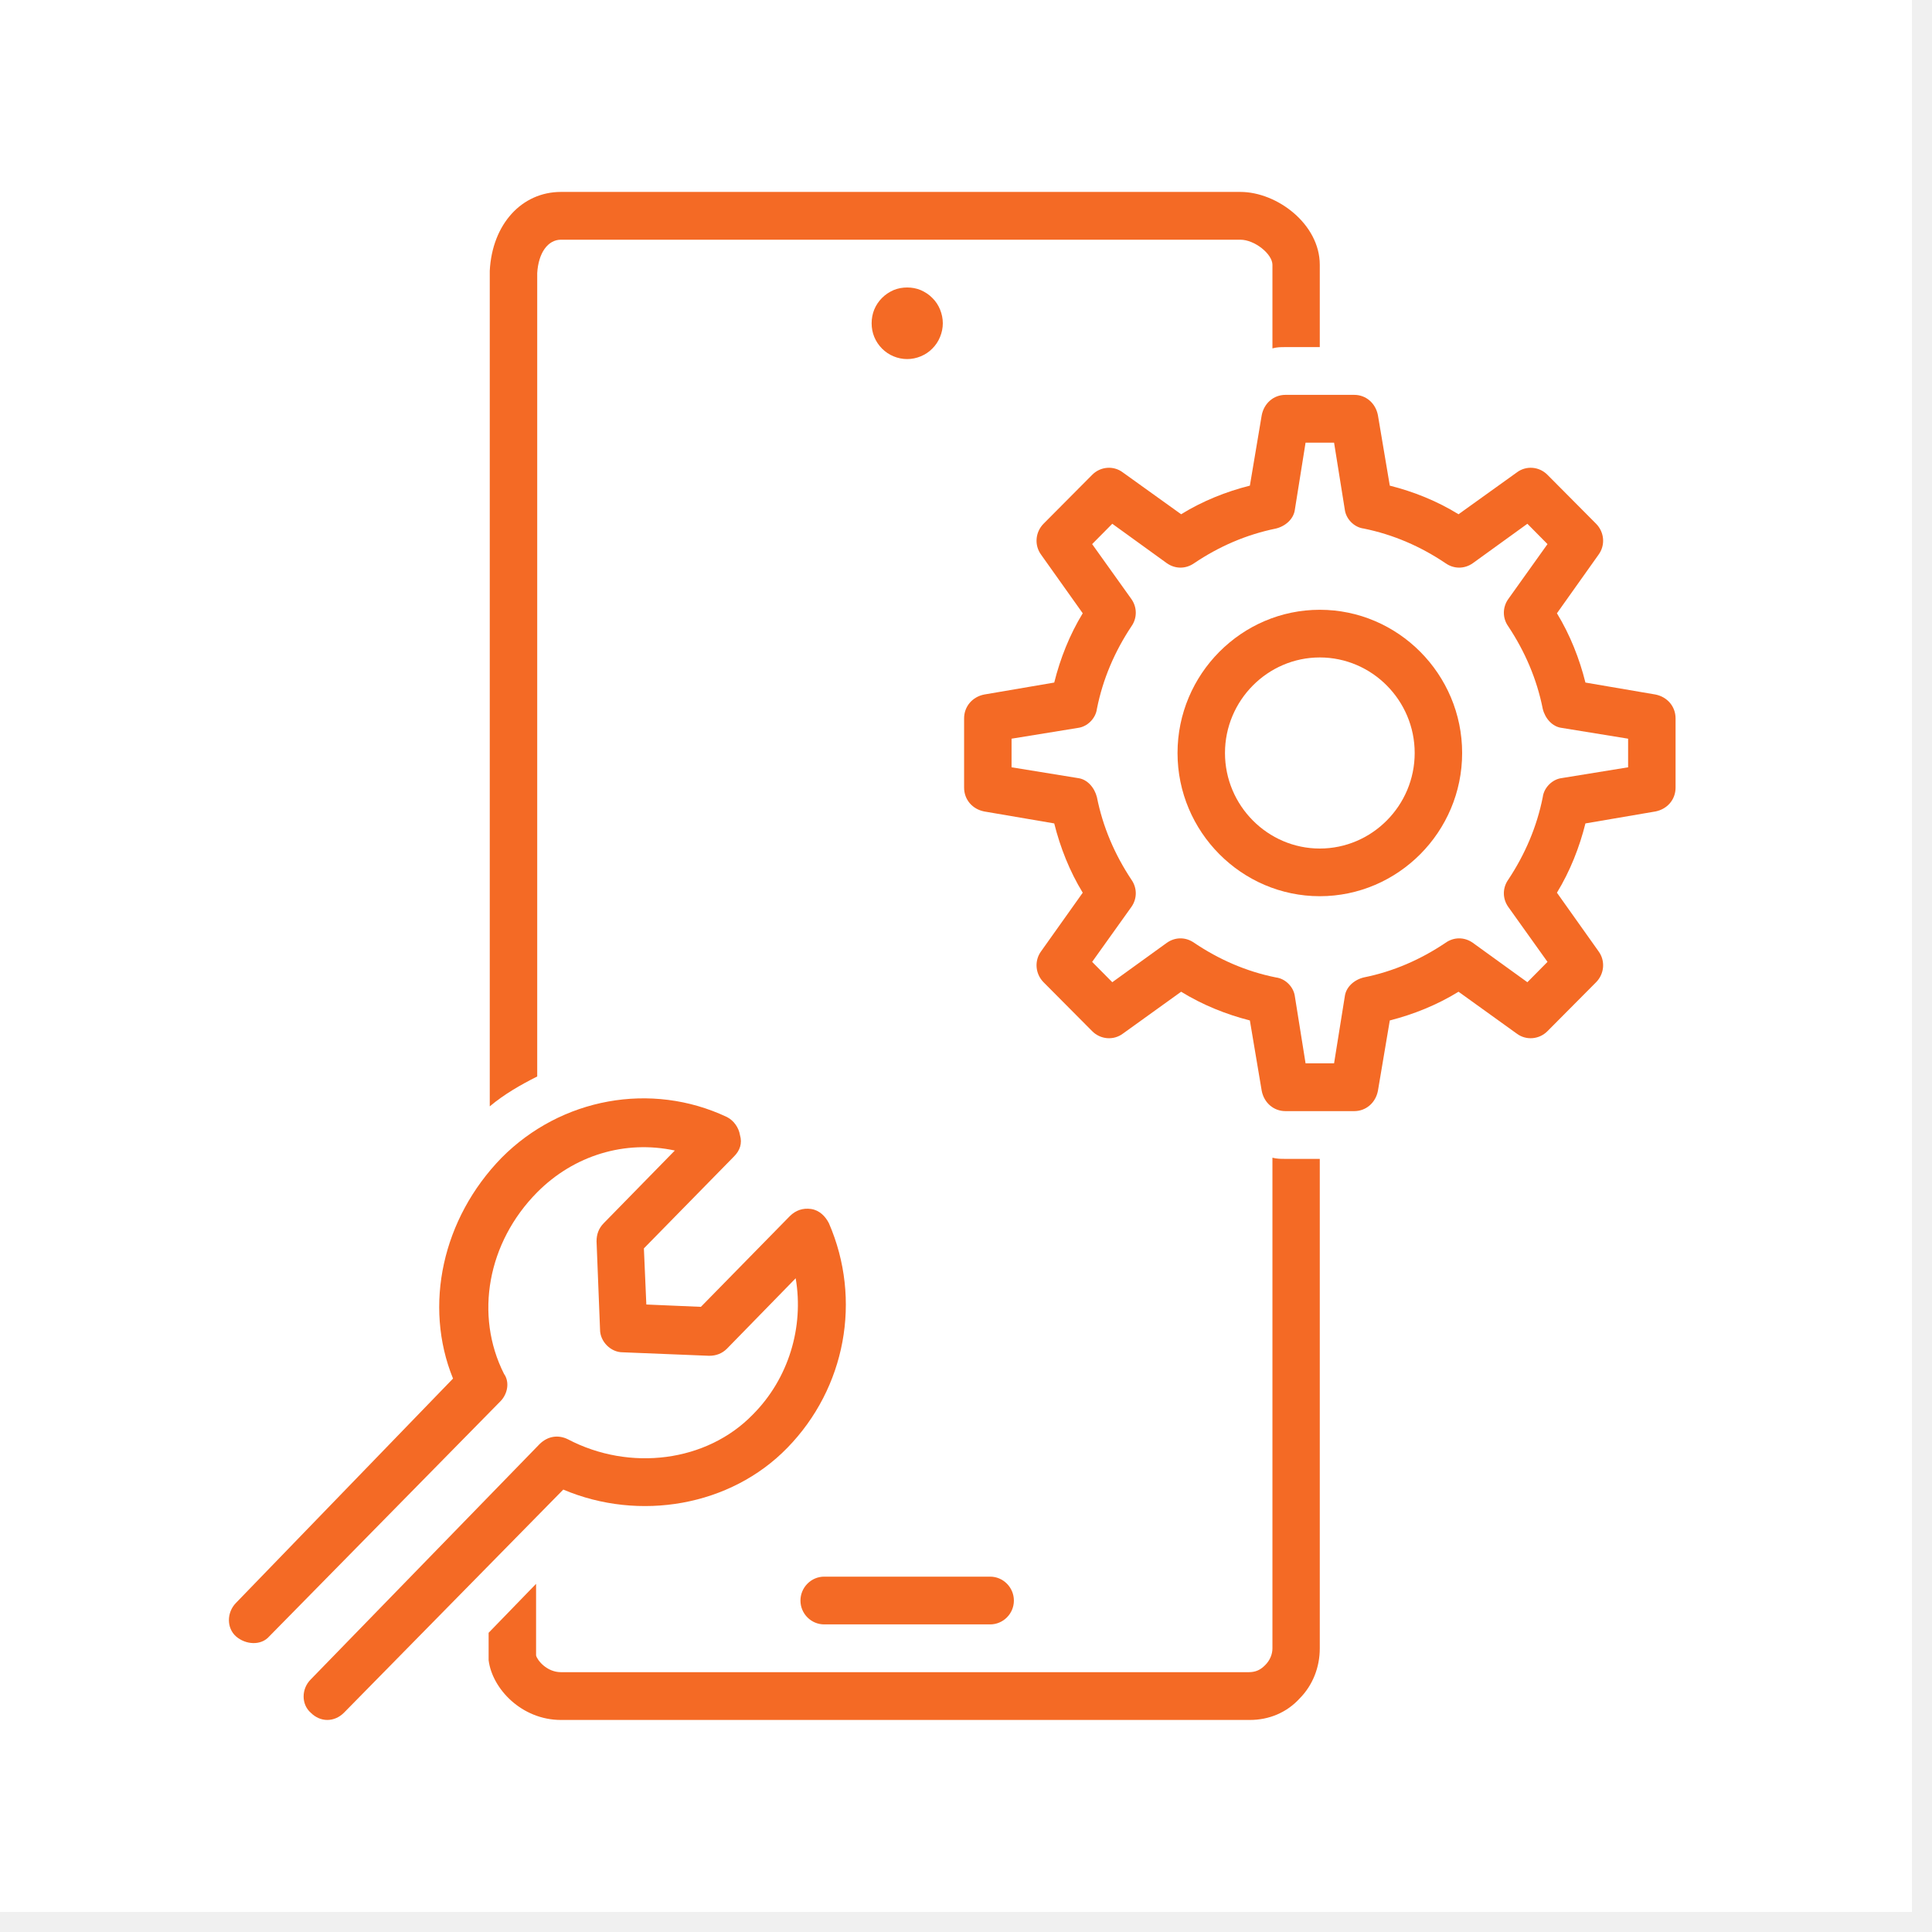
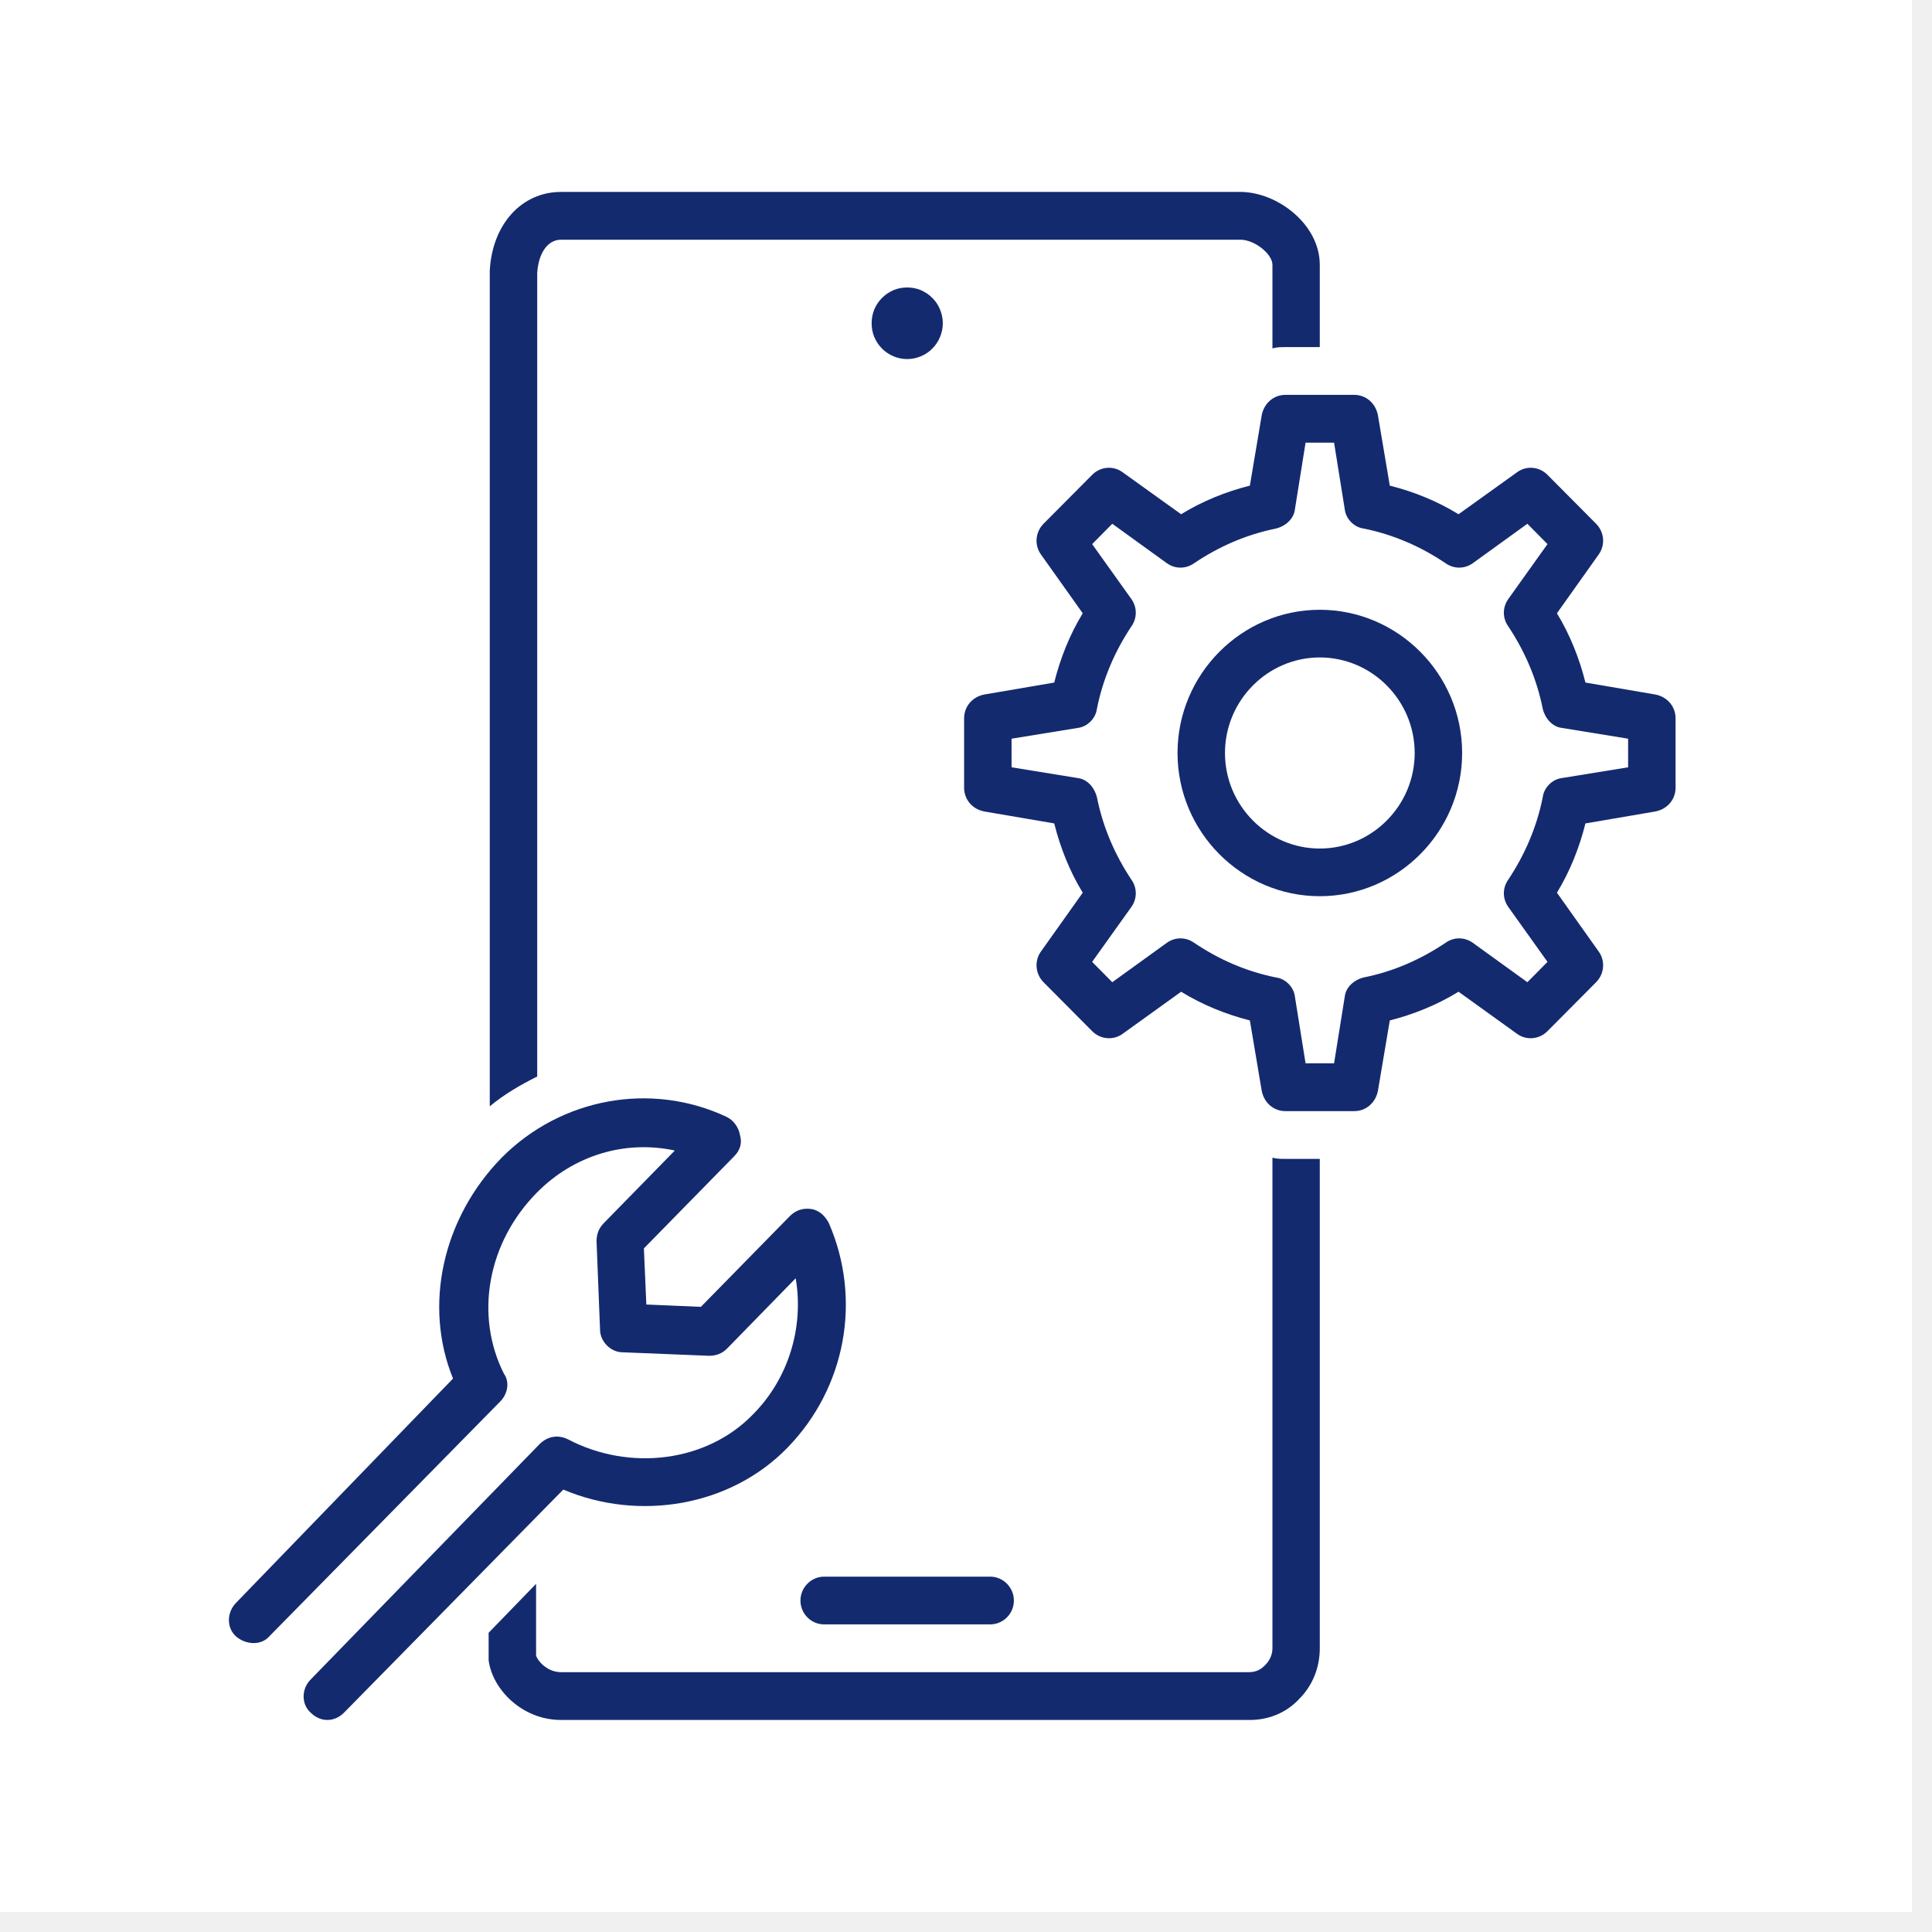
<svg xmlns="http://www.w3.org/2000/svg" width="95" zoomAndPan="magnify" viewBox="0 0 71.25 71.25" height="95" preserveAspectRatio="xMidYMid meet" version="1.0">
  <defs>
    <clipPath id="a55bb4f99a">
      <path d="M 0 0 L 70.508 0 L 70.508 70.508 L 0 70.508 Z M 0 0 " clip-rule="nonzero" />
    </clipPath>
    <clipPath id="fa67d16425">
      <path d="M 35 14 L 61.793 14 L 61.793 41 L 35 41 Z M 35 14 " clip-rule="nonzero" />
    </clipPath>
    <clipPath id="ce2846529c">
      <path d="M 8.355 40 L 32 40 L 32 63.457 L 8.355 63.457 Z M 8.355 40 " clip-rule="nonzero" />
    </clipPath>
    <clipPath id="643851b895">
      <path d="M 18 42 L 49 42 L 49 63.457 L 18 63.457 Z M 18 42 " clip-rule="nonzero" />
    </clipPath>
    <clipPath id="8ee44e43c4">
      <path d="M 18 7.051 L 49 7.051 L 49 41 L 18 41 Z M 18 7.051 " clip-rule="nonzero" />
    </clipPath>
  </defs>
  <g clip-path="url(#a55bb4f99a)">
    <path fill="#ffffff" d="M 0 0 L 70.508 0 L 70.508 70.508 L 0 70.508 Z M 0 0 " fill-opacity="1" fill-rule="nonzero" />
    <path fill="#ffffff" d="M 0 0 L 70.508 0 L 70.508 70.508 L 0 70.508 Z M 0 0 " fill-opacity="1" fill-rule="nonzero" />
  </g>
-   <path fill="#f46a25" d="M 34.77 11.922 C 34.77 12.098 34.734 12.266 34.668 12.426 C 34.602 12.59 34.508 12.73 34.383 12.855 C 34.262 12.98 34.117 13.074 33.957 13.141 C 33.797 13.207 33.629 13.242 33.457 13.242 C 33.281 13.242 33.113 13.207 32.953 13.141 C 32.793 13.074 32.652 12.98 32.527 12.855 C 32.406 12.73 32.309 12.59 32.242 12.426 C 32.176 12.266 32.145 12.098 32.145 11.922 C 32.145 11.746 32.176 11.578 32.242 11.414 C 32.309 11.254 32.406 11.109 32.527 10.988 C 32.652 10.863 32.793 10.77 32.953 10.699 C 33.113 10.633 33.281 10.602 33.457 10.602 C 33.629 10.602 33.797 10.633 33.957 10.699 C 34.117 10.77 34.262 10.863 34.383 10.988 C 34.508 11.109 34.602 11.254 34.668 11.414 C 34.734 11.578 34.77 11.746 34.77 11.922 Z M 34.77 11.922 " fill-opacity="1" fill-rule="nonzero" />
-   <path fill="#f46a25" d="M 29.52 59.027 C 29.52 59.512 29.914 59.906 30.395 59.906 L 36.516 59.906 C 36.996 59.906 37.391 59.512 37.391 59.027 C 37.391 58.543 36.996 58.145 36.516 58.145 L 30.395 58.145 C 29.914 58.145 29.52 58.543 29.52 59.027 Z M 29.52 59.027 " fill-opacity="1" fill-rule="nonzero" />
+   <path fill="#142a6f" d="M 34.77 11.922 C 34.77 12.098 34.734 12.266 34.668 12.426 C 34.602 12.59 34.508 12.73 34.383 12.855 C 34.262 12.98 34.117 13.074 33.957 13.141 C 33.797 13.207 33.629 13.242 33.457 13.242 C 33.281 13.242 33.113 13.207 32.953 13.141 C 32.793 13.074 32.652 12.98 32.527 12.855 C 32.406 12.73 32.309 12.59 32.242 12.426 C 32.176 12.266 32.145 12.098 32.145 11.922 C 32.145 11.746 32.176 11.578 32.242 11.414 C 32.309 11.254 32.406 11.109 32.527 10.988 C 32.652 10.863 32.793 10.77 32.953 10.699 C 33.113 10.633 33.281 10.602 33.457 10.602 C 33.629 10.602 33.797 10.633 33.957 10.699 C 34.117 10.77 34.262 10.863 34.383 10.988 C 34.508 11.109 34.602 11.254 34.668 11.414 C 34.734 11.578 34.77 11.746 34.77 11.922 Z M 34.77 11.922 " fill-opacity="1" fill-rule="nonzero" />
+   <path fill="#142a6f" d="M 29.52 59.027 C 29.52 59.512 29.914 59.906 30.395 59.906 L 36.516 59.906 C 36.996 59.906 37.391 59.512 37.391 59.027 C 37.391 58.543 36.996 58.145 36.516 58.145 L 30.395 58.145 C 29.914 58.145 29.52 58.543 29.52 59.027 Z M 29.52 59.027 " fill-opacity="1" fill-rule="nonzero" />
  <g clip-path="url(#fa67d16425)">
-     <path fill="#f46a25" d="M 61.051 25.613 L 58.469 25.172 C 58.25 24.293 57.902 23.41 57.418 22.617 L 58.949 20.461 C 59.211 20.109 59.168 19.625 58.863 19.316 L 57.07 17.512 C 56.766 17.203 56.281 17.16 55.934 17.426 L 53.789 18.965 C 53.004 18.48 52.129 18.129 51.254 17.91 L 50.816 15.312 C 50.73 14.871 50.379 14.562 49.941 14.562 L 47.406 14.562 C 46.969 14.562 46.617 14.871 46.531 15.312 L 46.094 17.91 C 45.219 18.129 44.344 18.48 43.559 18.965 L 41.414 17.426 C 41.066 17.16 40.582 17.203 40.277 17.512 L 38.484 19.316 C 38.18 19.625 38.137 20.109 38.398 20.461 L 39.93 22.617 C 39.445 23.41 39.098 24.293 38.879 25.172 L 36.297 25.613 C 35.859 25.699 35.555 26.055 35.555 26.492 L 35.555 29.047 C 35.555 29.488 35.859 29.84 36.297 29.926 L 38.879 30.367 C 39.098 31.246 39.445 32.129 39.93 32.922 L 38.398 35.078 C 38.137 35.43 38.18 35.914 38.484 36.223 L 40.277 38.027 C 40.582 38.336 41.066 38.379 41.414 38.117 L 43.559 36.574 C 44.344 37.059 45.219 37.41 46.094 37.633 L 46.531 40.23 C 46.617 40.668 46.969 40.977 47.406 40.977 L 49.941 40.977 C 50.379 40.977 50.73 40.668 50.816 40.23 L 51.254 37.633 C 52.129 37.41 53.004 37.059 53.789 36.574 L 55.934 38.117 C 56.281 38.379 56.766 38.336 57.07 38.027 L 58.863 36.223 C 59.168 35.914 59.211 35.43 58.949 35.078 L 57.418 32.922 C 57.902 32.129 58.25 31.246 58.469 30.367 L 61.051 29.926 C 61.488 29.84 61.793 29.488 61.793 29.047 L 61.793 26.492 C 61.793 26.055 61.488 25.699 61.051 25.613 Z M 60.043 28.297 L 57.594 28.695 C 57.246 28.738 56.938 29.047 56.895 29.398 C 56.676 30.5 56.238 31.512 55.625 32.438 C 55.406 32.746 55.406 33.141 55.625 33.449 L 57.07 35.473 L 56.328 36.223 L 54.316 34.77 C 54.008 34.551 53.617 34.551 53.309 34.77 C 52.391 35.387 51.387 35.828 50.293 36.047 C 49.941 36.133 49.637 36.398 49.594 36.75 L 49.199 39.215 L 48.148 39.215 L 47.754 36.75 C 47.711 36.398 47.406 36.09 47.055 36.047 C 45.961 35.828 44.957 35.387 44.039 34.77 C 43.73 34.551 43.34 34.551 43.031 34.77 L 41.02 36.223 L 40.277 35.473 L 41.723 33.449 C 41.941 33.141 41.941 32.746 41.723 32.438 C 41.109 31.512 40.672 30.5 40.453 29.398 C 40.363 29.047 40.102 28.738 39.754 28.695 L 37.305 28.297 L 37.305 27.242 L 39.754 26.844 C 40.102 26.801 40.41 26.492 40.453 26.141 C 40.672 25.039 41.109 24.027 41.723 23.102 C 41.941 22.797 41.941 22.398 41.723 22.09 L 40.277 20.066 L 41.02 19.316 L 43.031 20.77 C 43.34 20.988 43.73 20.988 44.039 20.77 C 44.957 20.152 45.961 19.715 47.055 19.492 C 47.406 19.406 47.711 19.141 47.754 18.789 L 48.148 16.324 L 49.199 16.324 L 49.594 18.789 C 49.637 19.141 49.941 19.449 50.293 19.492 C 51.387 19.715 52.391 20.152 53.309 20.77 C 53.617 20.988 54.008 20.988 54.316 20.77 L 56.328 19.316 L 57.07 20.066 L 55.625 22.09 C 55.406 22.398 55.406 22.797 55.625 23.102 C 56.238 24.027 56.676 25.039 56.895 26.141 C 56.98 26.492 57.246 26.801 57.594 26.844 L 60.043 27.242 Z M 60.043 28.297 " fill-opacity="1" fill-rule="nonzero" />
+     <path fill="#142a6f" d="M 61.051 25.613 L 58.469 25.172 C 58.25 24.293 57.902 23.41 57.418 22.617 L 58.949 20.461 C 59.211 20.109 59.168 19.625 58.863 19.316 L 57.07 17.512 C 56.766 17.203 56.281 17.16 55.934 17.426 L 53.789 18.965 C 53.004 18.48 52.129 18.129 51.254 17.91 L 50.816 15.312 C 50.73 14.871 50.379 14.562 49.941 14.562 L 47.406 14.562 C 46.969 14.562 46.617 14.871 46.531 15.312 L 46.094 17.91 C 45.219 18.129 44.344 18.48 43.559 18.965 L 41.414 17.426 C 41.066 17.16 40.582 17.203 40.277 17.512 L 38.484 19.316 C 38.18 19.625 38.137 20.109 38.398 20.461 L 39.93 22.617 C 39.445 23.41 39.098 24.293 38.879 25.172 L 36.297 25.613 C 35.859 25.699 35.555 26.055 35.555 26.492 L 35.555 29.047 C 35.555 29.488 35.859 29.84 36.297 29.926 L 38.879 30.367 C 39.098 31.246 39.445 32.129 39.93 32.922 L 38.398 35.078 C 38.137 35.43 38.18 35.914 38.484 36.223 L 40.277 38.027 C 40.582 38.336 41.066 38.379 41.414 38.117 L 43.559 36.574 C 44.344 37.059 45.219 37.41 46.094 37.633 L 46.531 40.23 C 46.617 40.668 46.969 40.977 47.406 40.977 L 49.941 40.977 C 50.379 40.977 50.73 40.668 50.816 40.23 L 51.254 37.633 C 52.129 37.41 53.004 37.059 53.789 36.574 L 55.934 38.117 C 56.281 38.379 56.766 38.336 57.07 38.027 L 58.863 36.223 C 59.168 35.914 59.211 35.43 58.949 35.078 L 57.418 32.922 C 57.902 32.129 58.25 31.246 58.469 30.367 L 61.051 29.926 C 61.488 29.84 61.793 29.488 61.793 29.047 L 61.793 26.492 C 61.793 26.055 61.488 25.699 61.051 25.613 Z M 60.043 28.297 L 57.594 28.695 C 57.246 28.738 56.938 29.047 56.895 29.398 C 56.676 30.5 56.238 31.512 55.625 32.438 C 55.406 32.746 55.406 33.141 55.625 33.449 L 57.07 35.473 L 56.328 36.223 L 54.316 34.77 C 54.008 34.551 53.617 34.551 53.309 34.77 C 52.391 35.387 51.387 35.828 50.293 36.047 C 49.941 36.133 49.637 36.398 49.594 36.75 L 49.199 39.215 L 48.148 39.215 L 47.754 36.75 C 47.711 36.398 47.406 36.09 47.055 36.047 C 45.961 35.828 44.957 35.387 44.039 34.77 C 43.73 34.551 43.34 34.551 43.031 34.77 L 41.02 36.223 L 40.277 35.473 L 41.723 33.449 C 41.941 33.141 41.941 32.746 41.723 32.438 C 41.109 31.512 40.672 30.5 40.453 29.398 C 40.363 29.047 40.102 28.738 39.754 28.695 L 37.305 28.297 L 37.305 27.242 L 39.754 26.844 C 40.102 26.801 40.41 26.492 40.453 26.141 C 40.672 25.039 41.109 24.027 41.723 23.102 C 41.941 22.797 41.941 22.398 41.723 22.09 L 40.277 20.066 L 41.02 19.316 L 43.031 20.77 C 43.34 20.988 43.73 20.988 44.039 20.77 C 44.957 20.152 45.961 19.715 47.055 19.492 C 47.406 19.406 47.711 19.141 47.754 18.789 L 48.148 16.324 L 49.199 16.324 L 49.594 18.789 C 49.637 19.141 49.941 19.449 50.293 19.492 C 51.387 19.715 52.391 20.152 53.309 20.77 C 53.617 20.988 54.008 20.988 54.316 20.77 L 56.328 19.316 L 57.07 20.066 L 55.625 22.09 C 55.406 22.398 55.406 22.797 55.625 23.102 C 56.238 24.027 56.676 25.039 56.895 26.141 C 56.98 26.492 57.246 26.801 57.594 26.844 L 60.043 27.242 Z M 60.043 28.297 " fill-opacity="1" fill-rule="nonzero" />
  </g>
-   <path fill="#f46a25" d="M 48.672 22.488 C 45.789 22.488 43.426 24.863 43.426 27.77 C 43.426 30.676 45.789 33.051 48.672 33.051 C 51.559 33.051 53.922 30.676 53.922 27.77 C 53.922 24.863 51.559 22.488 48.672 22.488 Z M 48.672 31.293 C 46.75 31.293 45.176 29.707 45.176 27.77 C 45.176 25.832 46.75 24.246 48.672 24.246 C 50.598 24.246 52.172 25.832 52.172 27.77 C 52.172 29.707 50.598 31.293 48.672 31.293 Z M 48.672 31.293 " fill-opacity="1" fill-rule="nonzero" />
+   <path fill="#142a6f" d="M 48.672 22.488 C 45.789 22.488 43.426 24.863 43.426 27.77 C 43.426 30.676 45.789 33.051 48.672 33.051 C 51.559 33.051 53.922 30.676 53.922 27.77 C 53.922 24.863 51.559 22.488 48.672 22.488 Z M 48.672 31.293 C 46.75 31.293 45.176 29.707 45.176 27.77 C 45.176 25.832 46.75 24.246 48.672 24.246 C 50.598 24.246 52.172 25.832 52.172 27.77 C 52.172 29.707 50.598 31.293 48.672 31.293 Z M 48.672 31.293 " fill-opacity="1" fill-rule="nonzero" />
  <g clip-path="url(#ce2846529c)">
-     <path fill="#f46a25" d="M 29.039 53.391 C 31.184 51.191 31.793 47.934 30.57 45.113 C 30.438 44.852 30.219 44.633 29.914 44.586 C 29.609 44.543 29.344 44.633 29.125 44.852 L 25.848 48.195 L 23.836 48.109 L 23.746 46.039 L 27.07 42.648 C 27.289 42.43 27.379 42.164 27.289 41.859 C 27.246 41.594 27.07 41.328 26.809 41.195 C 24.012 39.875 20.688 40.492 18.5 42.695 C 16.312 44.938 15.613 48.152 16.707 50.84 L 8.703 59.113 C 8.355 59.469 8.355 60.039 8.703 60.348 C 9.055 60.656 9.625 60.699 9.93 60.348 L 18.457 51.676 C 18.719 51.41 18.805 50.969 18.586 50.664 C 17.496 48.504 17.977 45.82 19.812 43.969 C 21.168 42.605 23.047 42.035 24.887 42.43 L 22.262 45.113 C 22.086 45.293 22 45.512 22 45.777 L 22.129 49.035 C 22.129 49.473 22.523 49.871 22.961 49.871 L 26.152 50 C 26.414 50 26.633 49.914 26.809 49.738 L 29.344 47.141 C 29.652 48.945 29.082 50.84 27.77 52.16 C 26.066 53.922 23.223 54.273 20.949 53.082 C 20.598 52.906 20.207 52.953 19.898 53.258 L 11.461 61.934 C 11.109 62.285 11.109 62.855 11.461 63.164 C 11.637 63.34 11.855 63.43 12.07 63.43 C 12.289 63.43 12.508 63.34 12.684 63.164 L 20.773 54.934 C 23.574 56.121 26.941 55.551 29.039 53.391 Z M 29.039 53.391 " fill-opacity="1" fill-rule="nonzero" />
+     <path fill="#142a6f" d="M 29.039 53.391 C 31.184 51.191 31.793 47.934 30.57 45.113 C 30.438 44.852 30.219 44.633 29.914 44.586 C 29.609 44.543 29.344 44.633 29.125 44.852 L 25.848 48.195 L 23.836 48.109 L 23.746 46.039 L 27.07 42.648 C 27.289 42.43 27.379 42.164 27.289 41.859 C 27.246 41.594 27.07 41.328 26.809 41.195 C 24.012 39.875 20.688 40.492 18.5 42.695 C 16.312 44.938 15.613 48.152 16.707 50.84 L 8.703 59.113 C 8.355 59.469 8.355 60.039 8.703 60.348 C 9.055 60.656 9.625 60.699 9.93 60.348 L 18.457 51.676 C 18.719 51.41 18.805 50.969 18.586 50.664 C 17.496 48.504 17.977 45.82 19.812 43.969 C 21.168 42.605 23.047 42.035 24.887 42.43 L 22.262 45.113 C 22.086 45.293 22 45.512 22 45.777 L 22.129 49.035 C 22.129 49.473 22.523 49.871 22.961 49.871 L 26.152 50 C 26.414 50 26.633 49.914 26.809 49.738 L 29.344 47.141 C 29.652 48.945 29.082 50.84 27.77 52.16 C 26.066 53.922 23.223 54.273 20.949 53.082 C 20.598 52.906 20.207 52.953 19.898 53.258 L 11.461 61.934 C 11.109 62.285 11.109 62.855 11.461 63.164 C 11.637 63.34 11.855 63.43 12.07 63.43 C 12.289 63.43 12.508 63.34 12.684 63.164 L 20.773 54.934 C 23.574 56.121 26.941 55.551 29.039 53.391 Z M 29.039 53.391 " fill-opacity="1" fill-rule="nonzero" />
  </g>
  <g clip-path="url(#643851b895)">
-     <path fill="#f46a25" d="M 46.094 63.43 C 46.793 63.43 47.449 63.164 47.93 62.637 C 48.41 62.152 48.672 61.492 48.672 60.789 L 48.672 42.738 L 47.406 42.738 C 47.23 42.738 47.098 42.738 46.926 42.695 L 46.926 60.789 C 46.926 61.008 46.836 61.227 46.664 61.402 C 46.488 61.582 46.312 61.668 46.051 61.668 L 20.688 61.668 C 20.164 61.668 19.812 61.227 19.77 61.051 L 19.77 58.41 L 18.02 60.215 L 18.02 61.141 C 18.02 61.184 18.02 61.227 18.02 61.227 C 18.152 62.285 19.242 63.43 20.688 63.43 Z M 46.094 63.43 " fill-opacity="1" fill-rule="nonzero" />
+     <path fill="#142a6f" d="M 46.094 63.43 C 46.793 63.43 47.449 63.164 47.93 62.637 C 48.41 62.152 48.672 61.492 48.672 60.789 L 48.672 42.738 L 47.406 42.738 C 47.23 42.738 47.098 42.738 46.926 42.695 L 46.926 60.789 C 46.926 61.008 46.836 61.227 46.664 61.402 C 46.488 61.582 46.312 61.668 46.051 61.668 L 20.688 61.668 C 20.164 61.668 19.812 61.227 19.77 61.051 L 19.77 58.41 L 18.02 60.215 L 18.02 61.141 C 18.02 61.184 18.02 61.227 18.02 61.227 C 18.152 62.285 19.242 63.43 20.688 63.43 Z M 46.094 63.43 " fill-opacity="1" fill-rule="nonzero" />
  </g>
  <g clip-path="url(#8ee44e43c4)">
-     <path fill="#f46a25" d="M 46.926 9.766 L 46.926 12.848 C 47.098 12.801 47.23 12.801 47.406 12.801 L 48.672 12.801 L 48.672 9.766 C 48.672 8.266 47.098 7.078 45.742 7.078 L 20.688 7.078 C 19.242 7.078 18.152 8.266 18.062 9.984 C 18.062 9.984 18.062 10.027 18.062 10.027 L 18.062 40.801 C 18.586 40.359 19.199 40.008 19.812 39.699 L 19.812 10.074 C 19.855 9.324 20.207 8.84 20.688 8.84 L 45.742 8.84 C 46.27 8.84 46.926 9.367 46.926 9.766 Z M 46.926 9.766 " fill-opacity="1" fill-rule="nonzero" />
+     <path fill="#142a6f" d="M 46.926 9.766 L 46.926 12.848 C 47.098 12.801 47.23 12.801 47.406 12.801 L 48.672 12.801 L 48.672 9.766 C 48.672 8.266 47.098 7.078 45.742 7.078 L 20.688 7.078 C 19.242 7.078 18.152 8.266 18.062 9.984 C 18.062 9.984 18.062 10.027 18.062 10.027 L 18.062 40.801 C 18.586 40.359 19.199 40.008 19.812 39.699 L 19.812 10.074 C 19.855 9.324 20.207 8.84 20.688 8.84 L 45.742 8.84 C 46.27 8.84 46.926 9.367 46.926 9.766 Z M 46.926 9.766 " fill-opacity="1" fill-rule="nonzero" />
  </g>
</svg>
